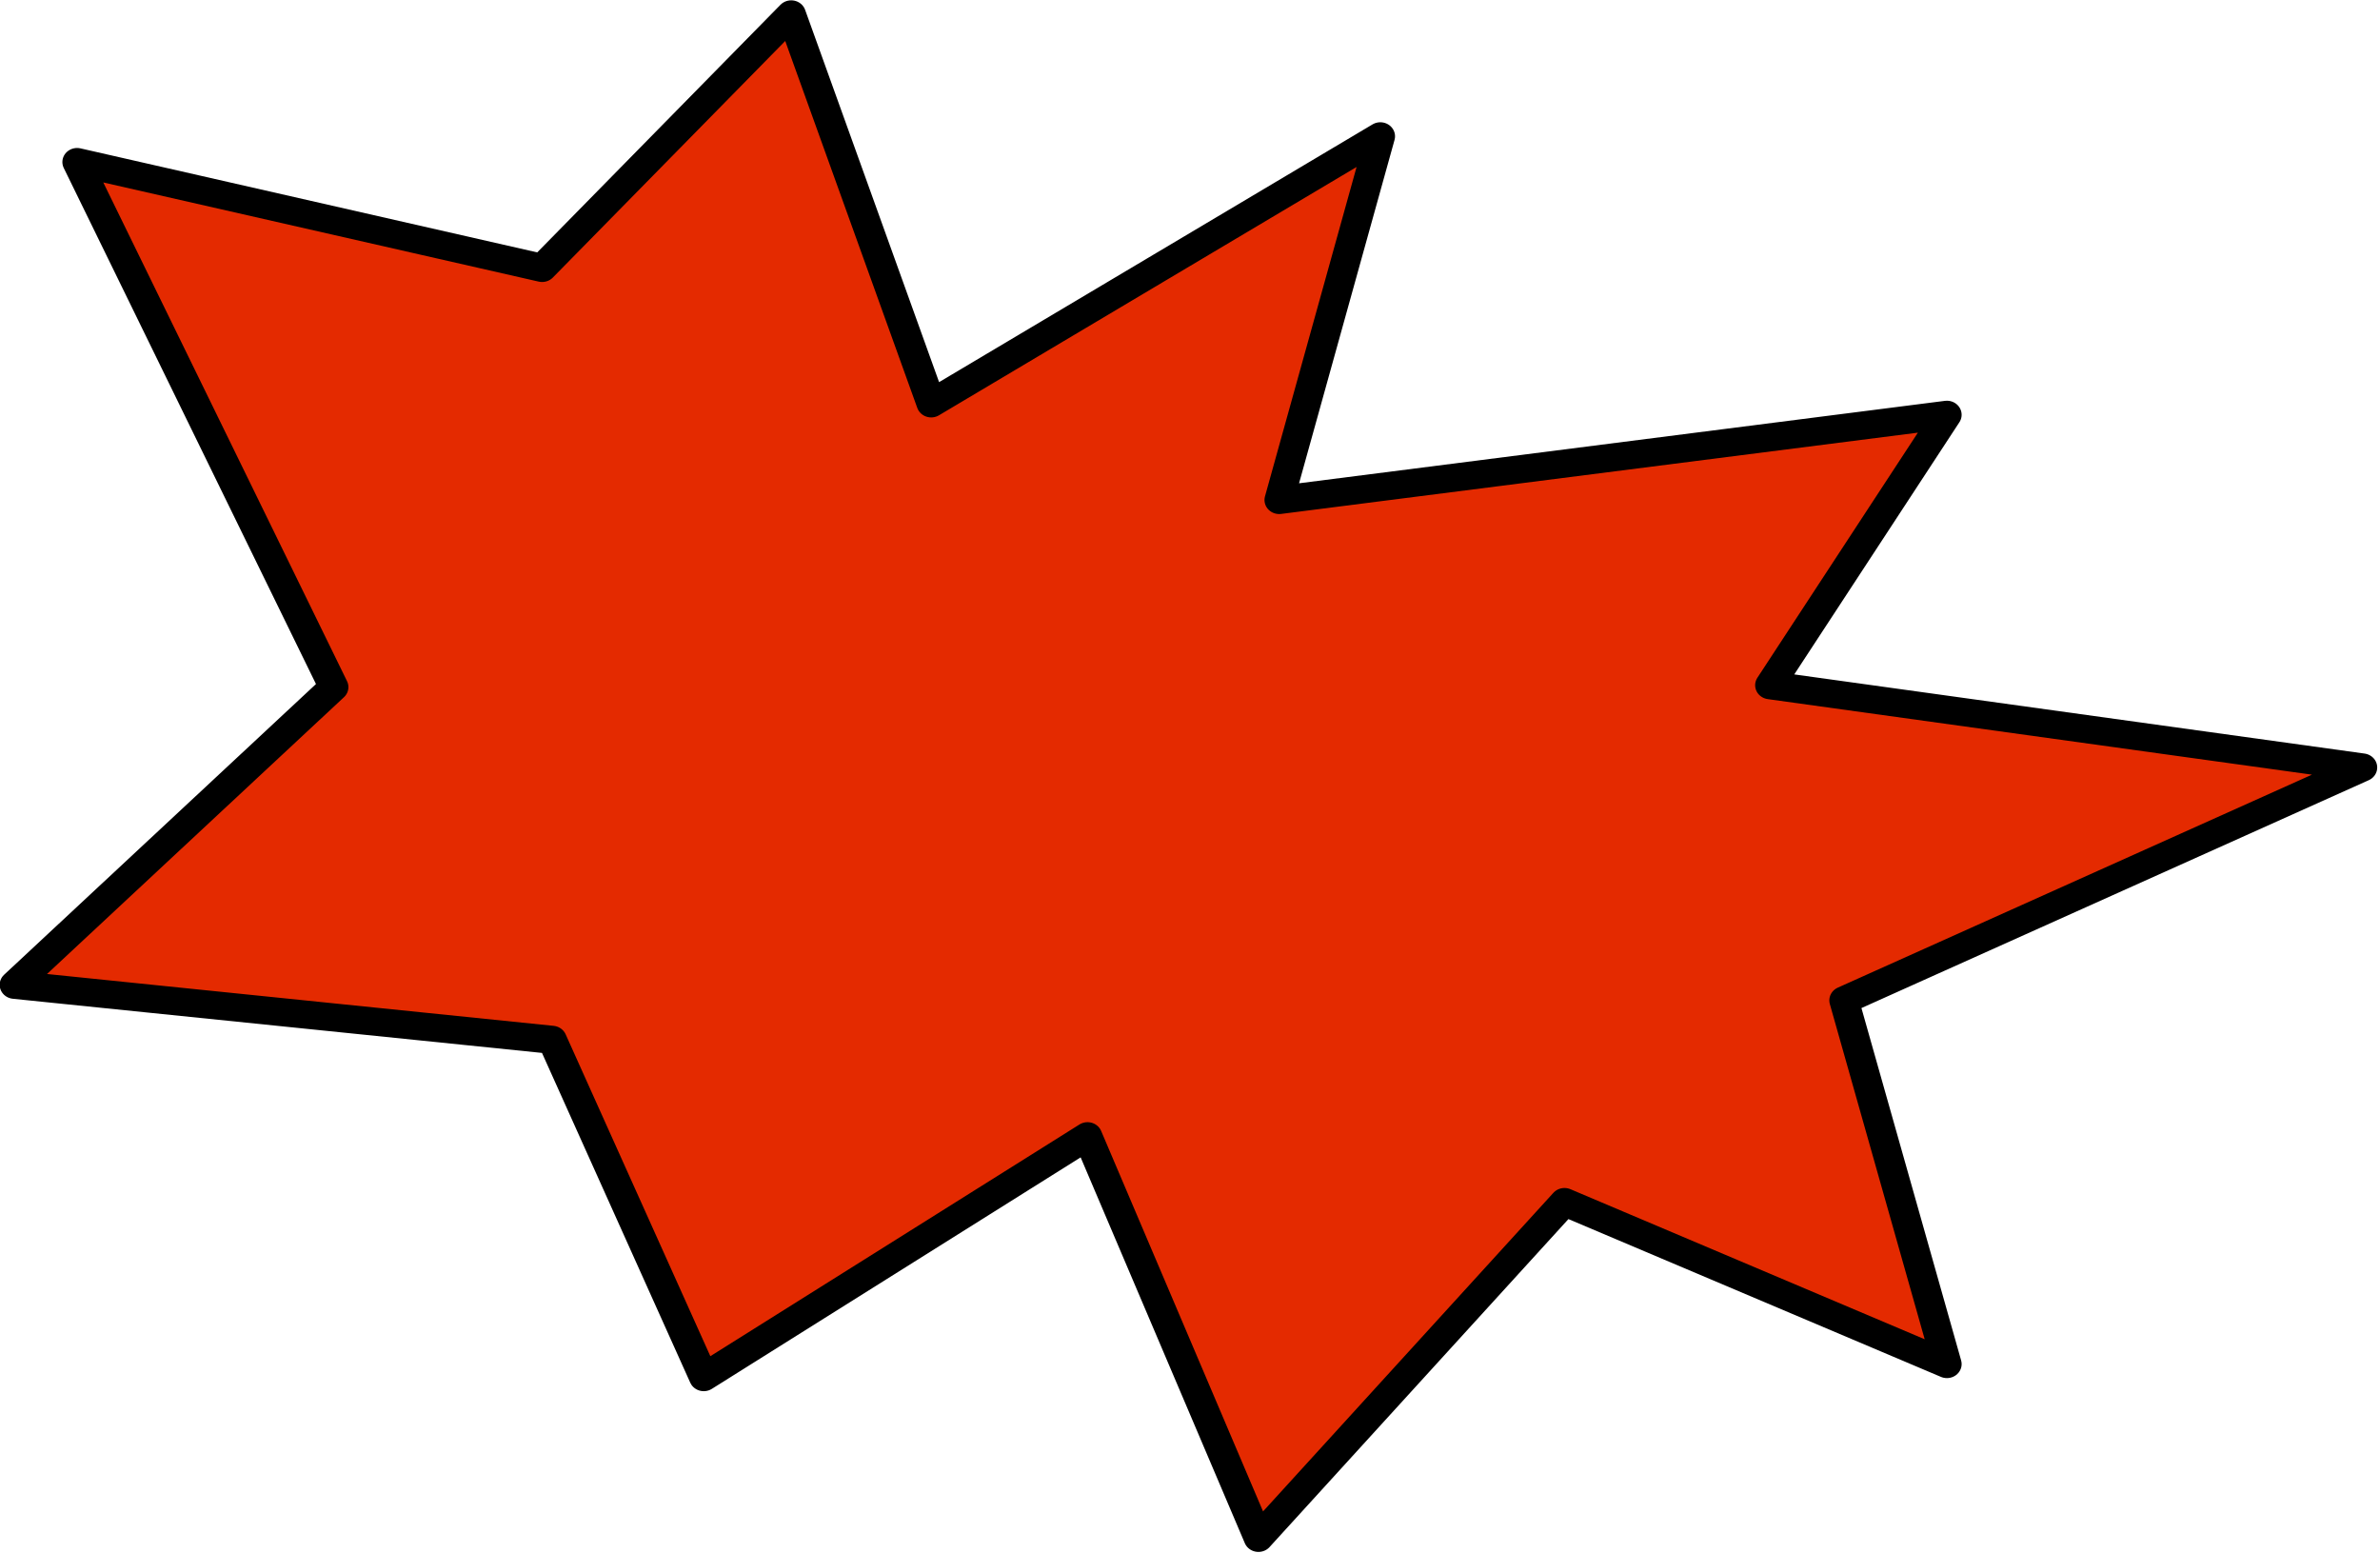
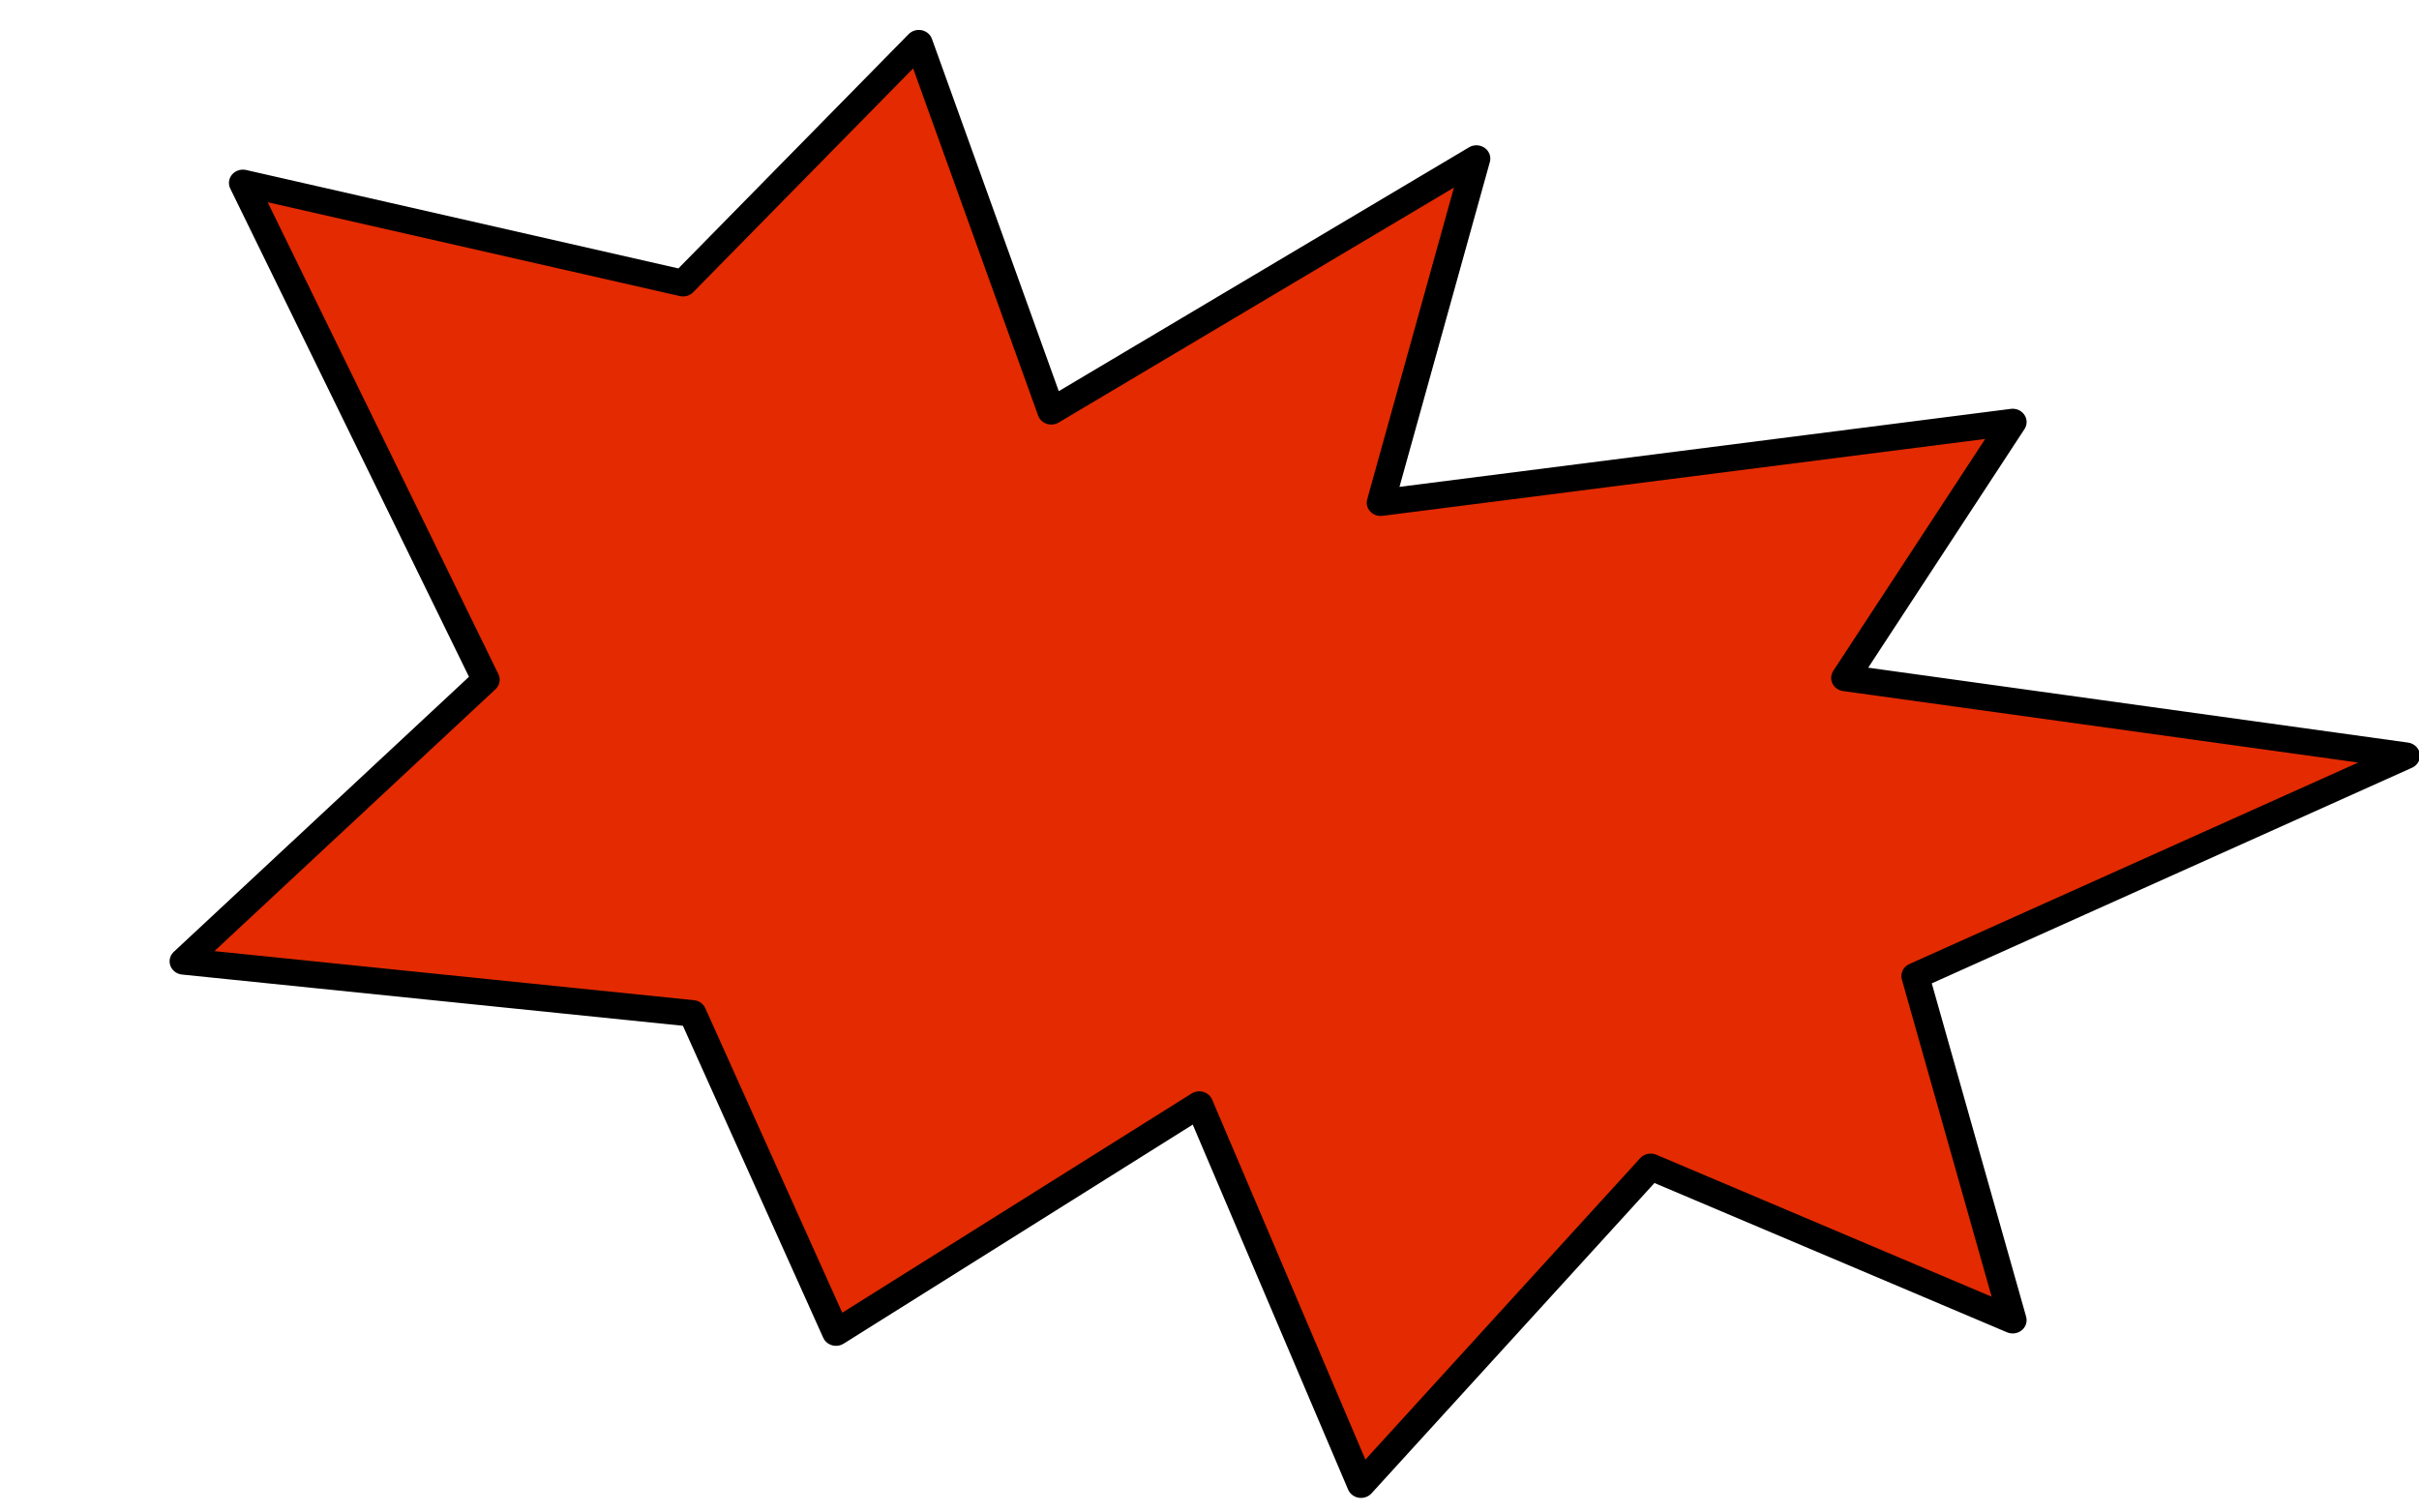
- <svg xmlns="http://www.w3.org/2000/svg" width="100%" height="100%" viewBox="0 0 745 486" version="1.1" xml:space="preserve" style="fill-rule:evenodd;clip-rule:evenodd;stroke-linecap:round;stroke-linejoin:round;stroke-miterlimit:1.5;">
-   <g transform="matrix(1,0,0,1,-56.1911,-9.79814)">
-     <g transform="matrix(0.863137,0,0,0.966406,5.29584,-31.9085)">
+ <svg xmlns="http://www.w3.org/2000/svg" width="100%" height="100%" viewBox="0 0 800 500" version="1.1" xml:space="preserve" style="fill-rule:evenodd;clip-rule:evenodd;stroke-linecap:round;stroke-linejoin:round;stroke-miterlimit:1.5;">
+   <g id="logo" transform="matrix(0.863137,0,0,0.966406,5.29584,-31.9085)">
+     <rect x="-6.136" y="33.018" width="926.851" height="517.381" style="fill:none;" />
+     <clipPath id="_clip1">
+       <rect x="-6.136" y="33.018" width="926.851" height="517.381" />
+     </clipPath>
+     <g clip-path="url(#_clip1)">
      <g id="blast" transform="matrix(1.48137,0,0,1.26376,-152.162,-77.4947)">
        <path d="M275.239,164.133L336.219,99.155L370.491,198.838L480.445,130.4L455.686,223.597L619.157,201.758L575.804,271.06L720.895,292.141L593.965,351.819L619.157,445.016L525.527,403.5L450.604,489.559L408.762,386.635L314.812,448.368L277.686,361.93L146.041,347.828L224.219,271.551L161.393,136.993L275.239,164.133Z" style="fill:rgb(228,42,0);stroke:black;stroke-width:7.2px;" />
      </g>
    </g>
  </g>
</svg>
